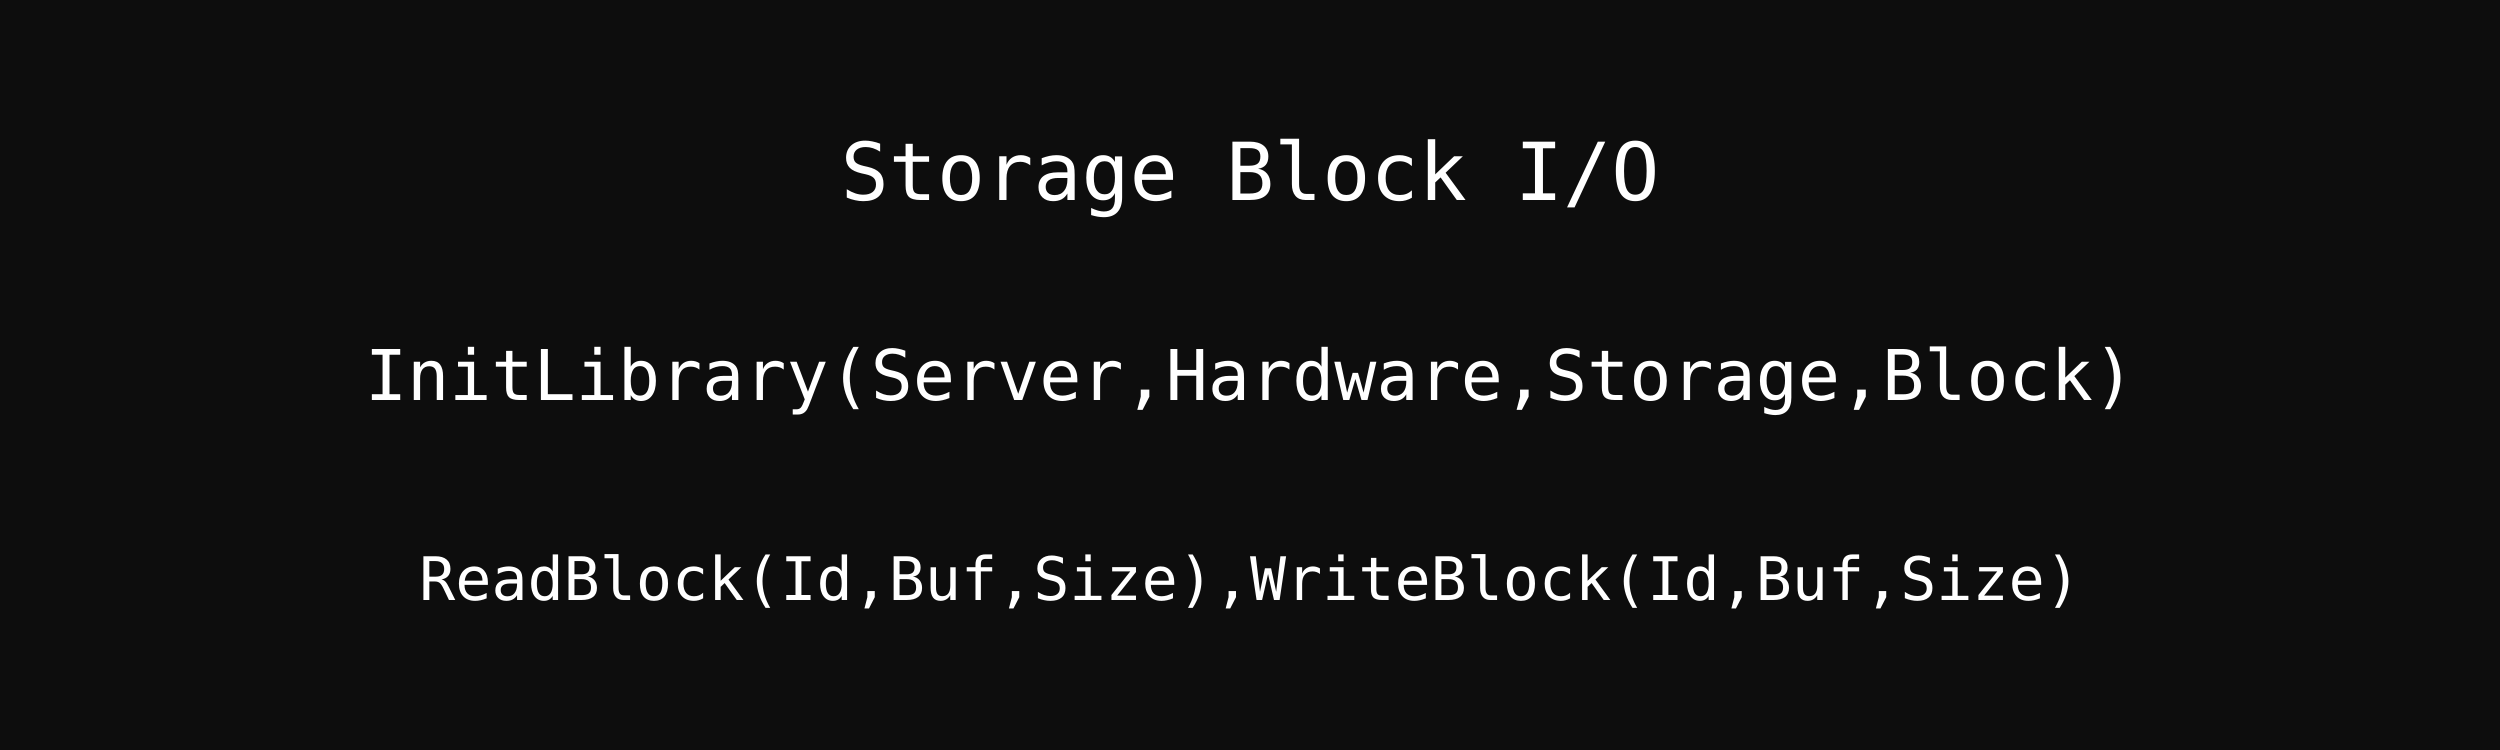
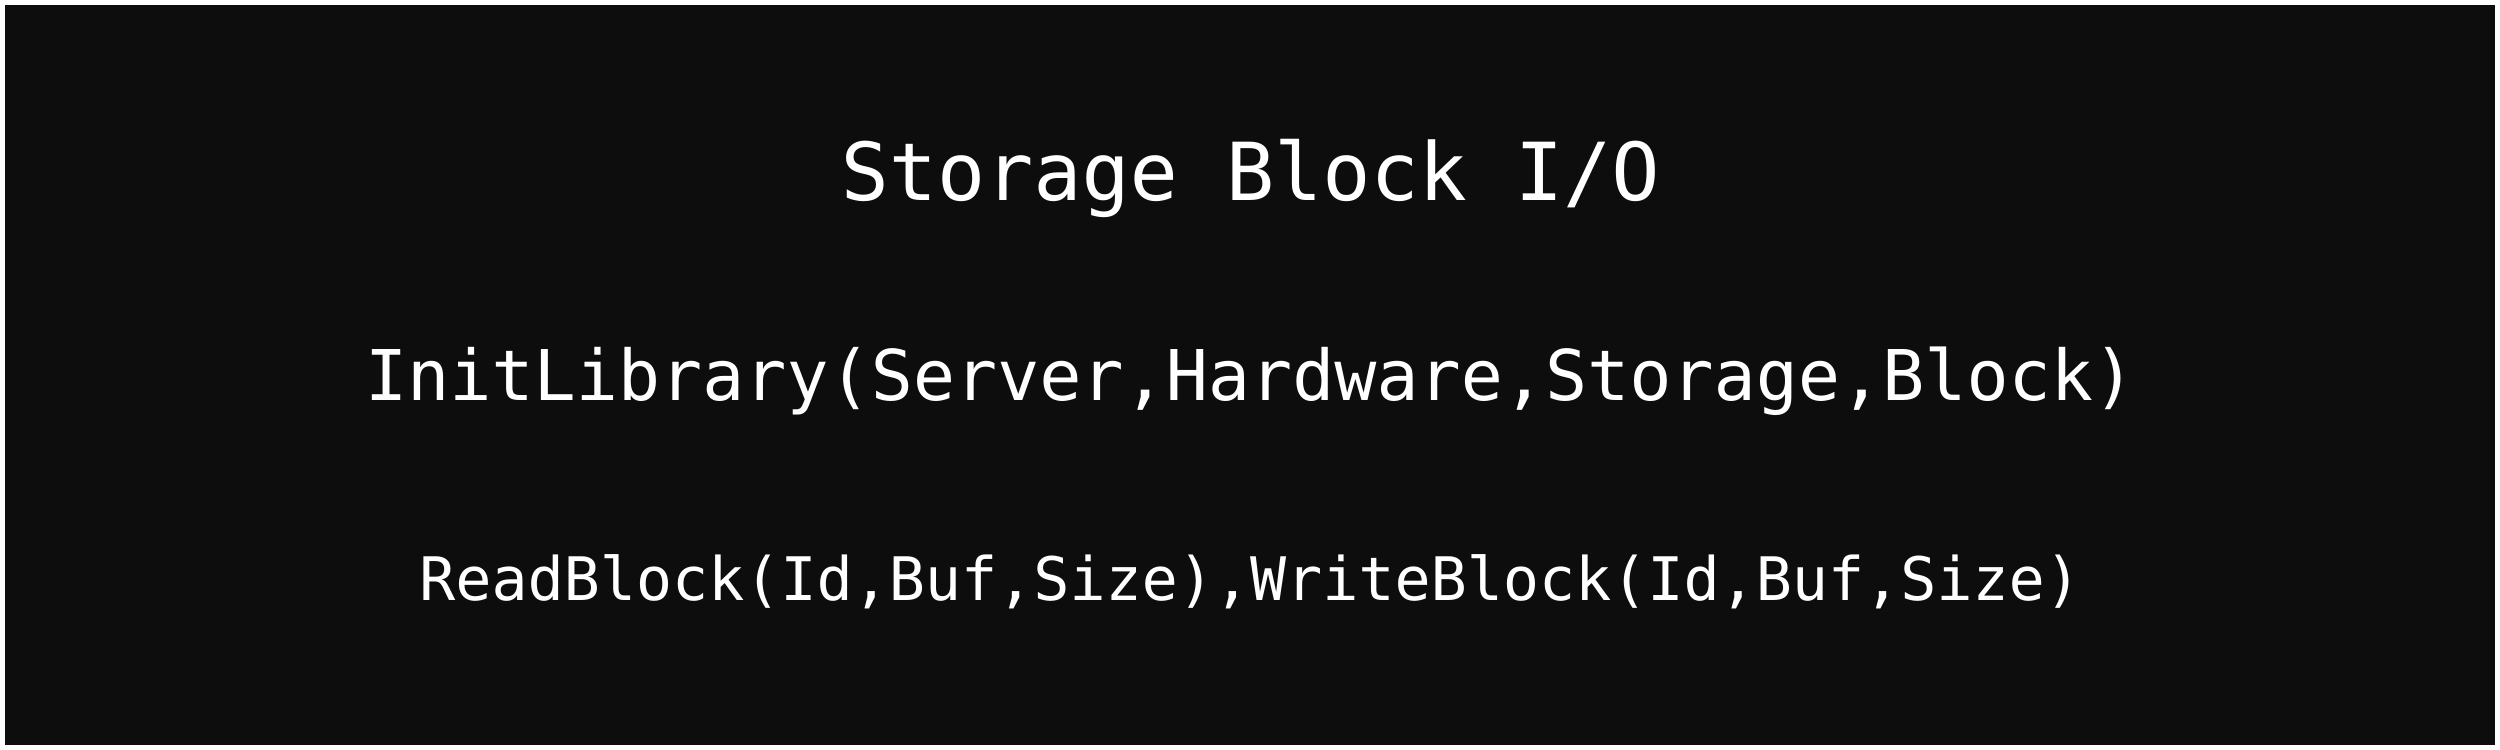
<svg xmlns="http://www.w3.org/2000/svg" width="500" height="150" viewBox="0 0 500 150">
-   <rect width="100%" height="100%" fill="#0d0d0d" />
+   <rect width="100%" height="100%" fill="#0d0d0d" stroke="#fff" stroke-width="2" />
  <text x="250" y="40" text-anchor="middle" font-family="monospace" font-size="16" fill="#fff">Storage Block I/O</text>
  <text x="250" y="80" text-anchor="middle" font-family="monospace" font-size="14" fill="#fff">InitLibrary(Server,Hardware,Storage,Block)</text>
  <text x="250" y="120" text-anchor="middle" font-family="monospace" font-size="12" fill="#fff">ReadBlock(Id,Buf,Size),WriteBlock(Id,Buf,Size)</text>
</svg>
